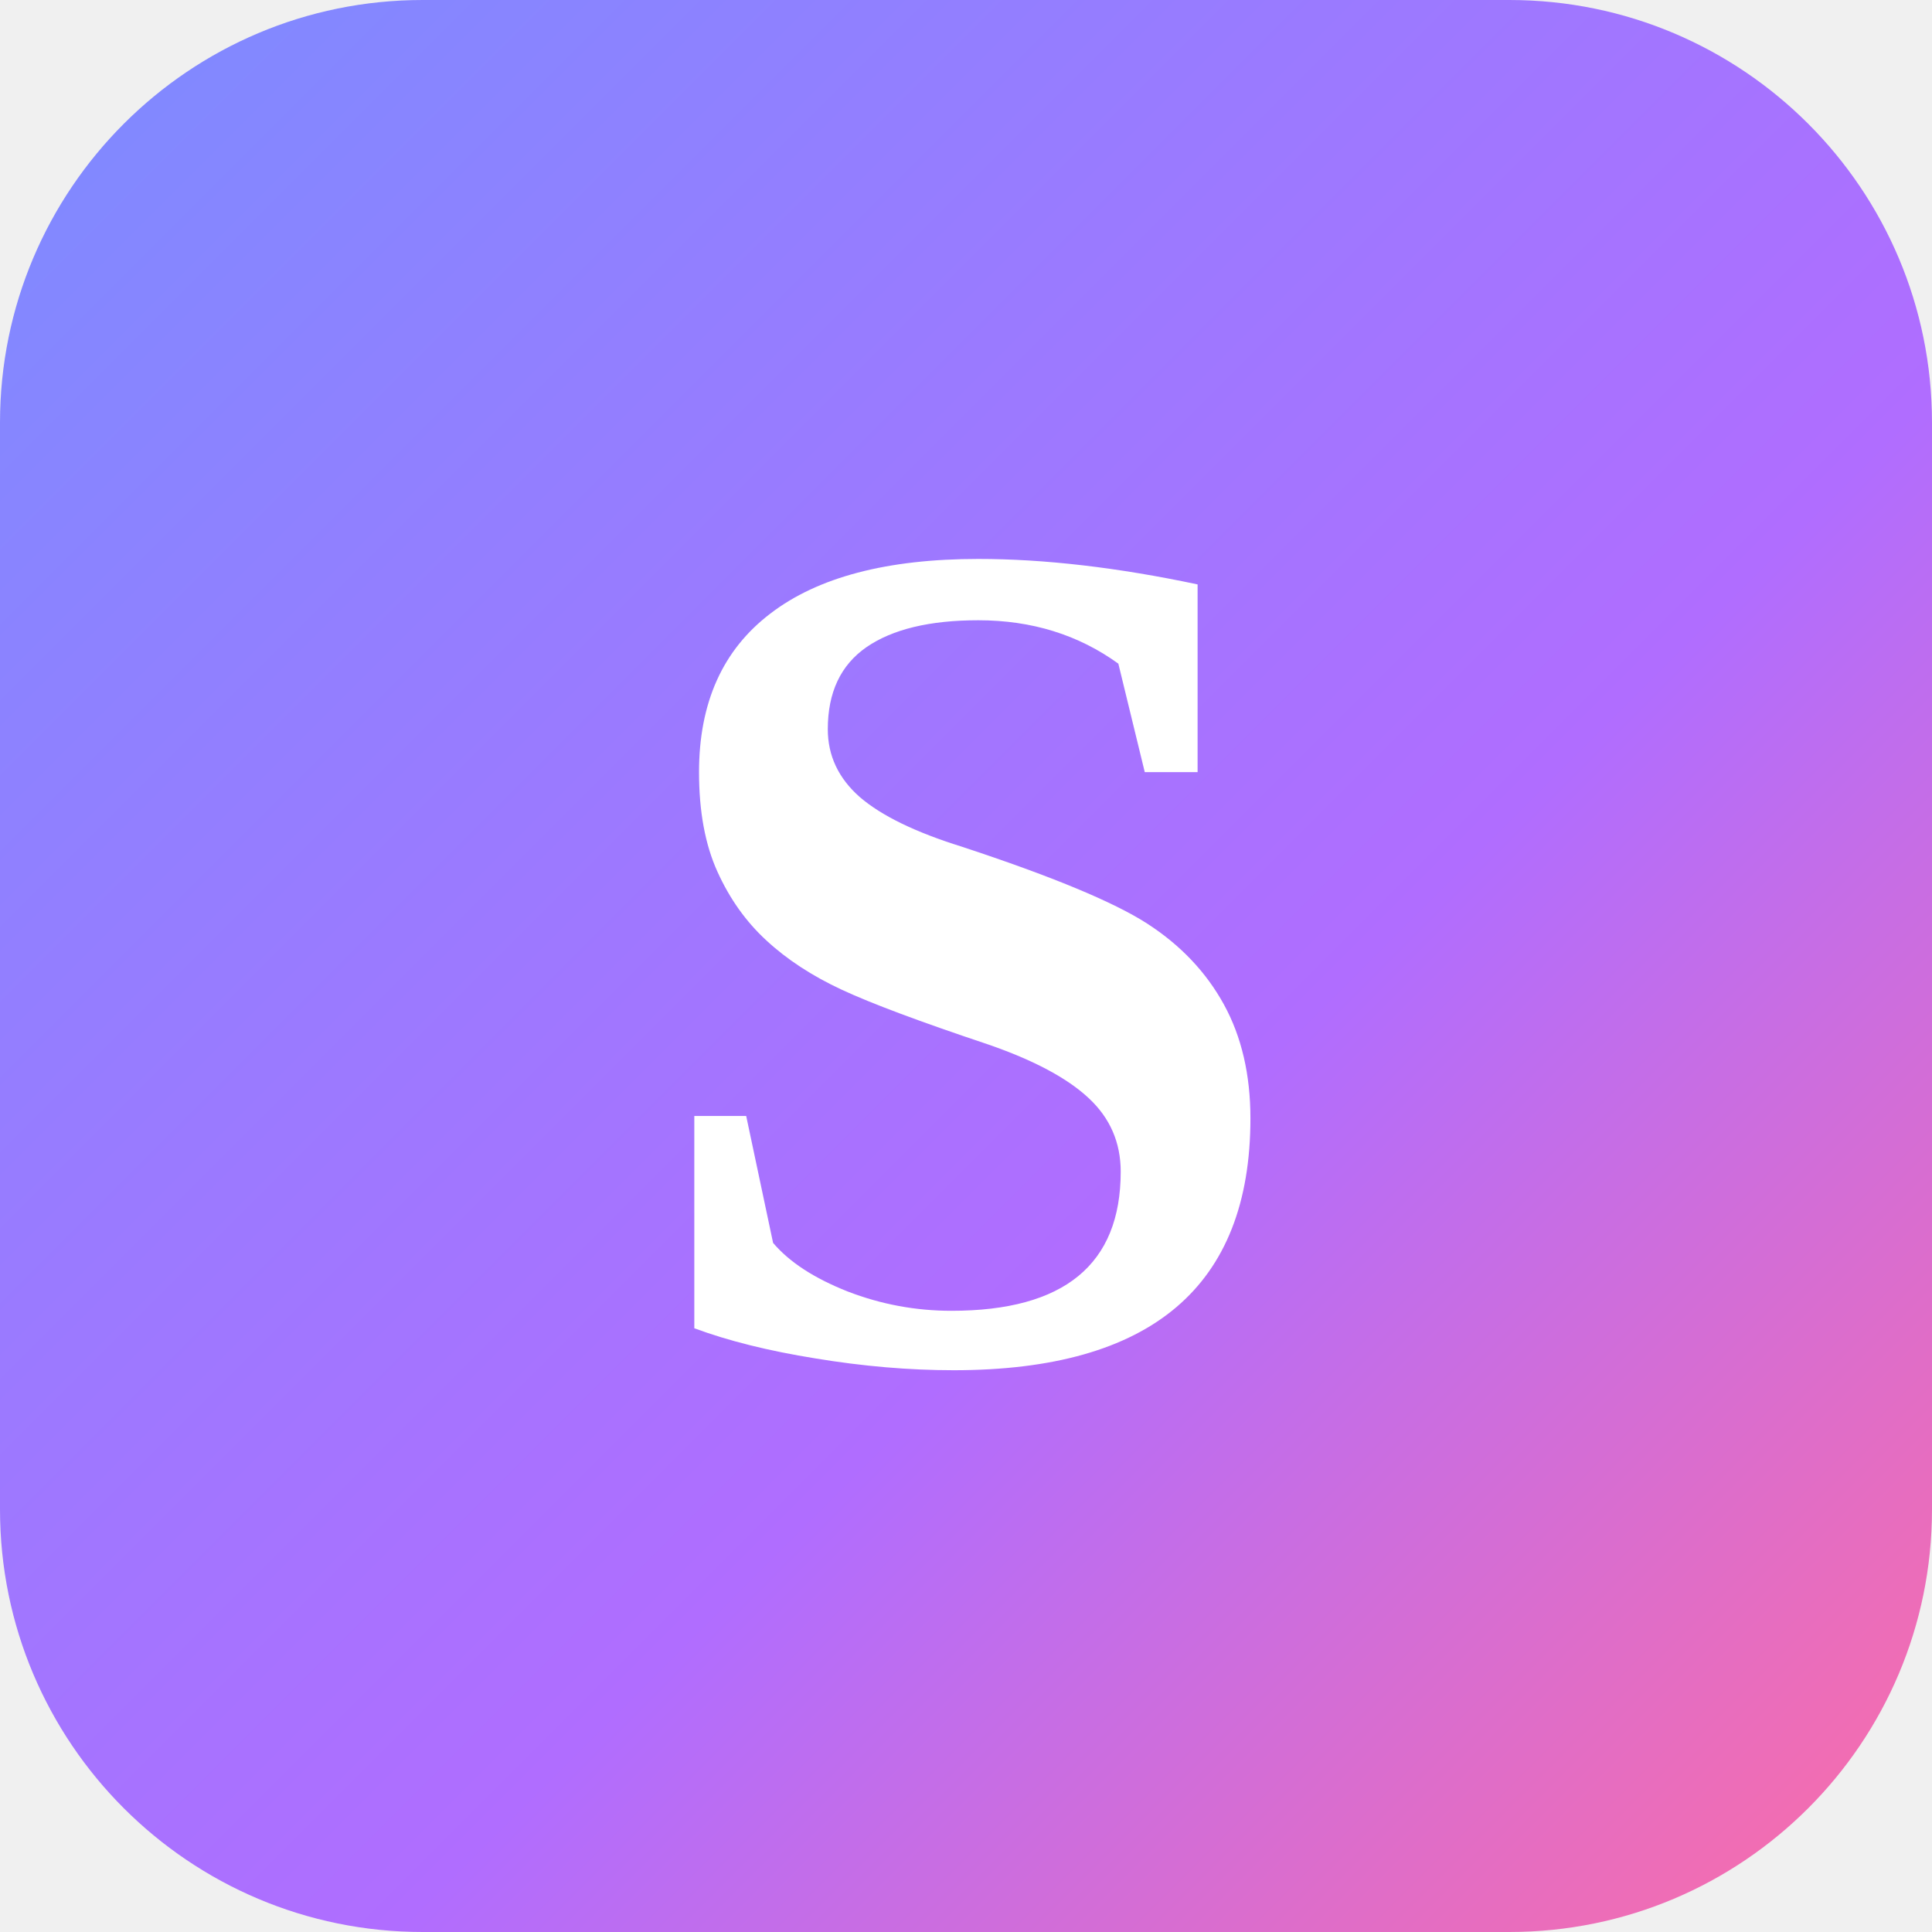
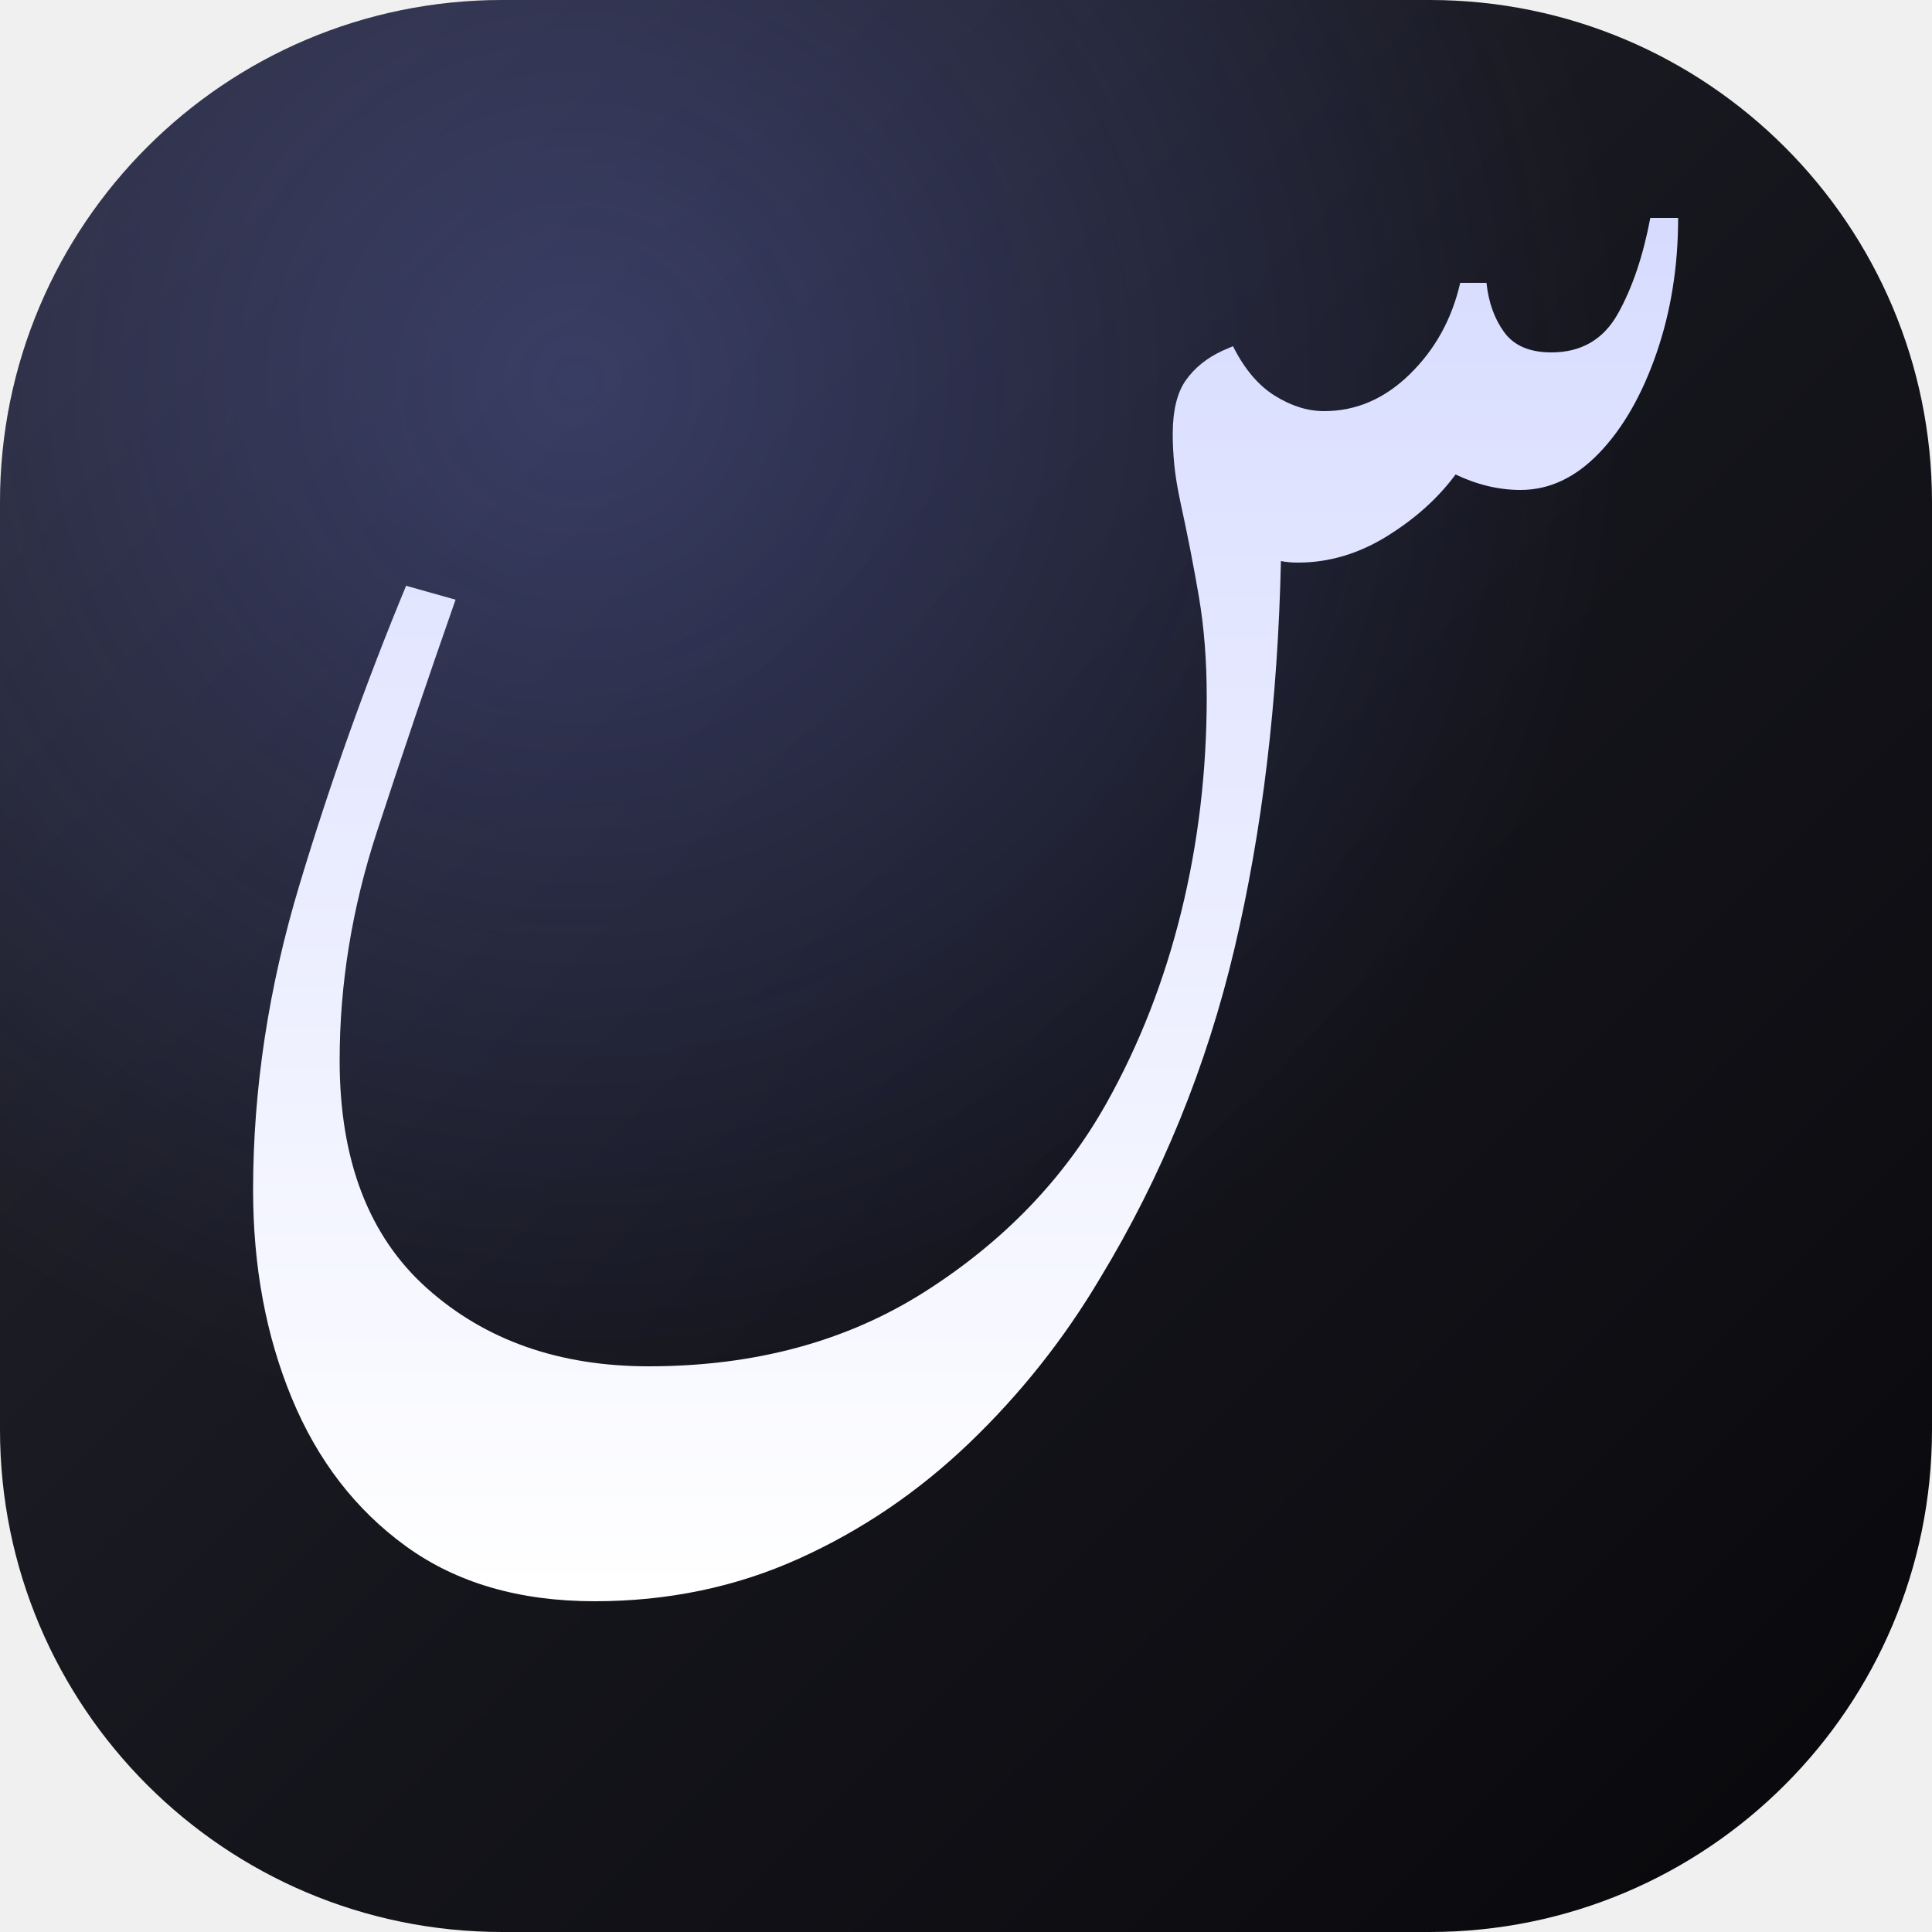
- <svg xmlns="http://www.w3.org/2000/svg" viewBox="0 0 64 64" width="64" height="64">
+ <svg xmlns="http://www.w3.org/2000/svg" viewBox="0 0 100 100" role="img" aria-label="StoryType">
  <defs>
-     <linearGradient id="g" x1="0" y1="0" x2="1" y2="1">
-       <stop offset="0" stop-color="#7c8cff" />
-       <stop offset="0.6" stop-color="#b06dff" />
-       <stop offset="1" stop-color="#ff6da3" />
+     <linearGradient id="st-tile" x1="0" y1="0" x2="1" y2="1">
+       <stop offset="0" stop-color="#282833" />
+       <stop offset="0.55" stop-color="#14141b" />
+       <stop offset="1" stop-color="#08080b" />
    </linearGradient>
+     <linearGradient id="st-ink" x1="0" y1="0" x2="0" y2="1">
+       <stop offset="0" stop-color="#ffffff" />
+       <stop offset="1" stop-color="#d7dcff" />
+     </linearGradient>
+     <radialGradient id="st-glow" cx="0.3" cy="0.2" r="0.9">
+       <stop offset="0" stop-color="#7c8cff" stop-opacity="0.28" />
+       <stop offset="0.6" stop-color="#7c8cff" stop-opacity="0" />
+     </radialGradient>
  </defs>
-   <rect width="64" height="64" rx="14" fill="url(#g)" />
-   <text x="32" y="45" text-anchor="middle" font-family="Georgia, 'Times New Roman', serif" font-size="40" font-weight="700" fill="#ffffff">S</text>
+   <rect width="100" height="100" rx="26" fill="url(#st-tile)" />
+   <rect width="100" height="100" rx="26" fill="url(#st-glow)" />
+   <g transform="translate(9.1 54) scale(0.08 -0.08)">
+     <path fill="url(#st-ink)" d="M271 -361Q198 -361 149.0 -325.5Q100 -290 75.0 -229.5Q50 -169 50 -95Q50 3 80.0 102.5Q110 202 149 296L181 287Q154 210 130.0 136.5Q106 63 106 -11Q106 -108 162.5 -158.5Q219 -209 306 -209Q409 -209 485.0 -160.5Q561 -112 602 -39Q634 18 650.5 85.0Q667 152 667 224Q667 259 662.0 288.5Q657 318 650 350Q647 364 646.0 374.5Q645 385 645 394Q645 417 653.5 429.0Q662 441 677 448L684 451Q695 429 711.0 419.0Q727 409 743 409Q774 409 798.5 433.0Q823 457 831 492H848Q850 473 859.5 460.0Q869 447 890 447Q919 447 933.0 472.0Q947 497 954 534H972Q972 487 958.0 446.5Q944 406 921.0 382.0Q898 358 870 358Q849 358 828 368Q811 345 783.5 328.0Q756 311 726 311Q720 311 715 312Q712 176 685.0 61.5Q658 -53 598 -152Q563 -211 513.5 -258.5Q464 -306 403.0 -333.5Q342 -361 271 -361Z" />
+   </g>
</svg>
